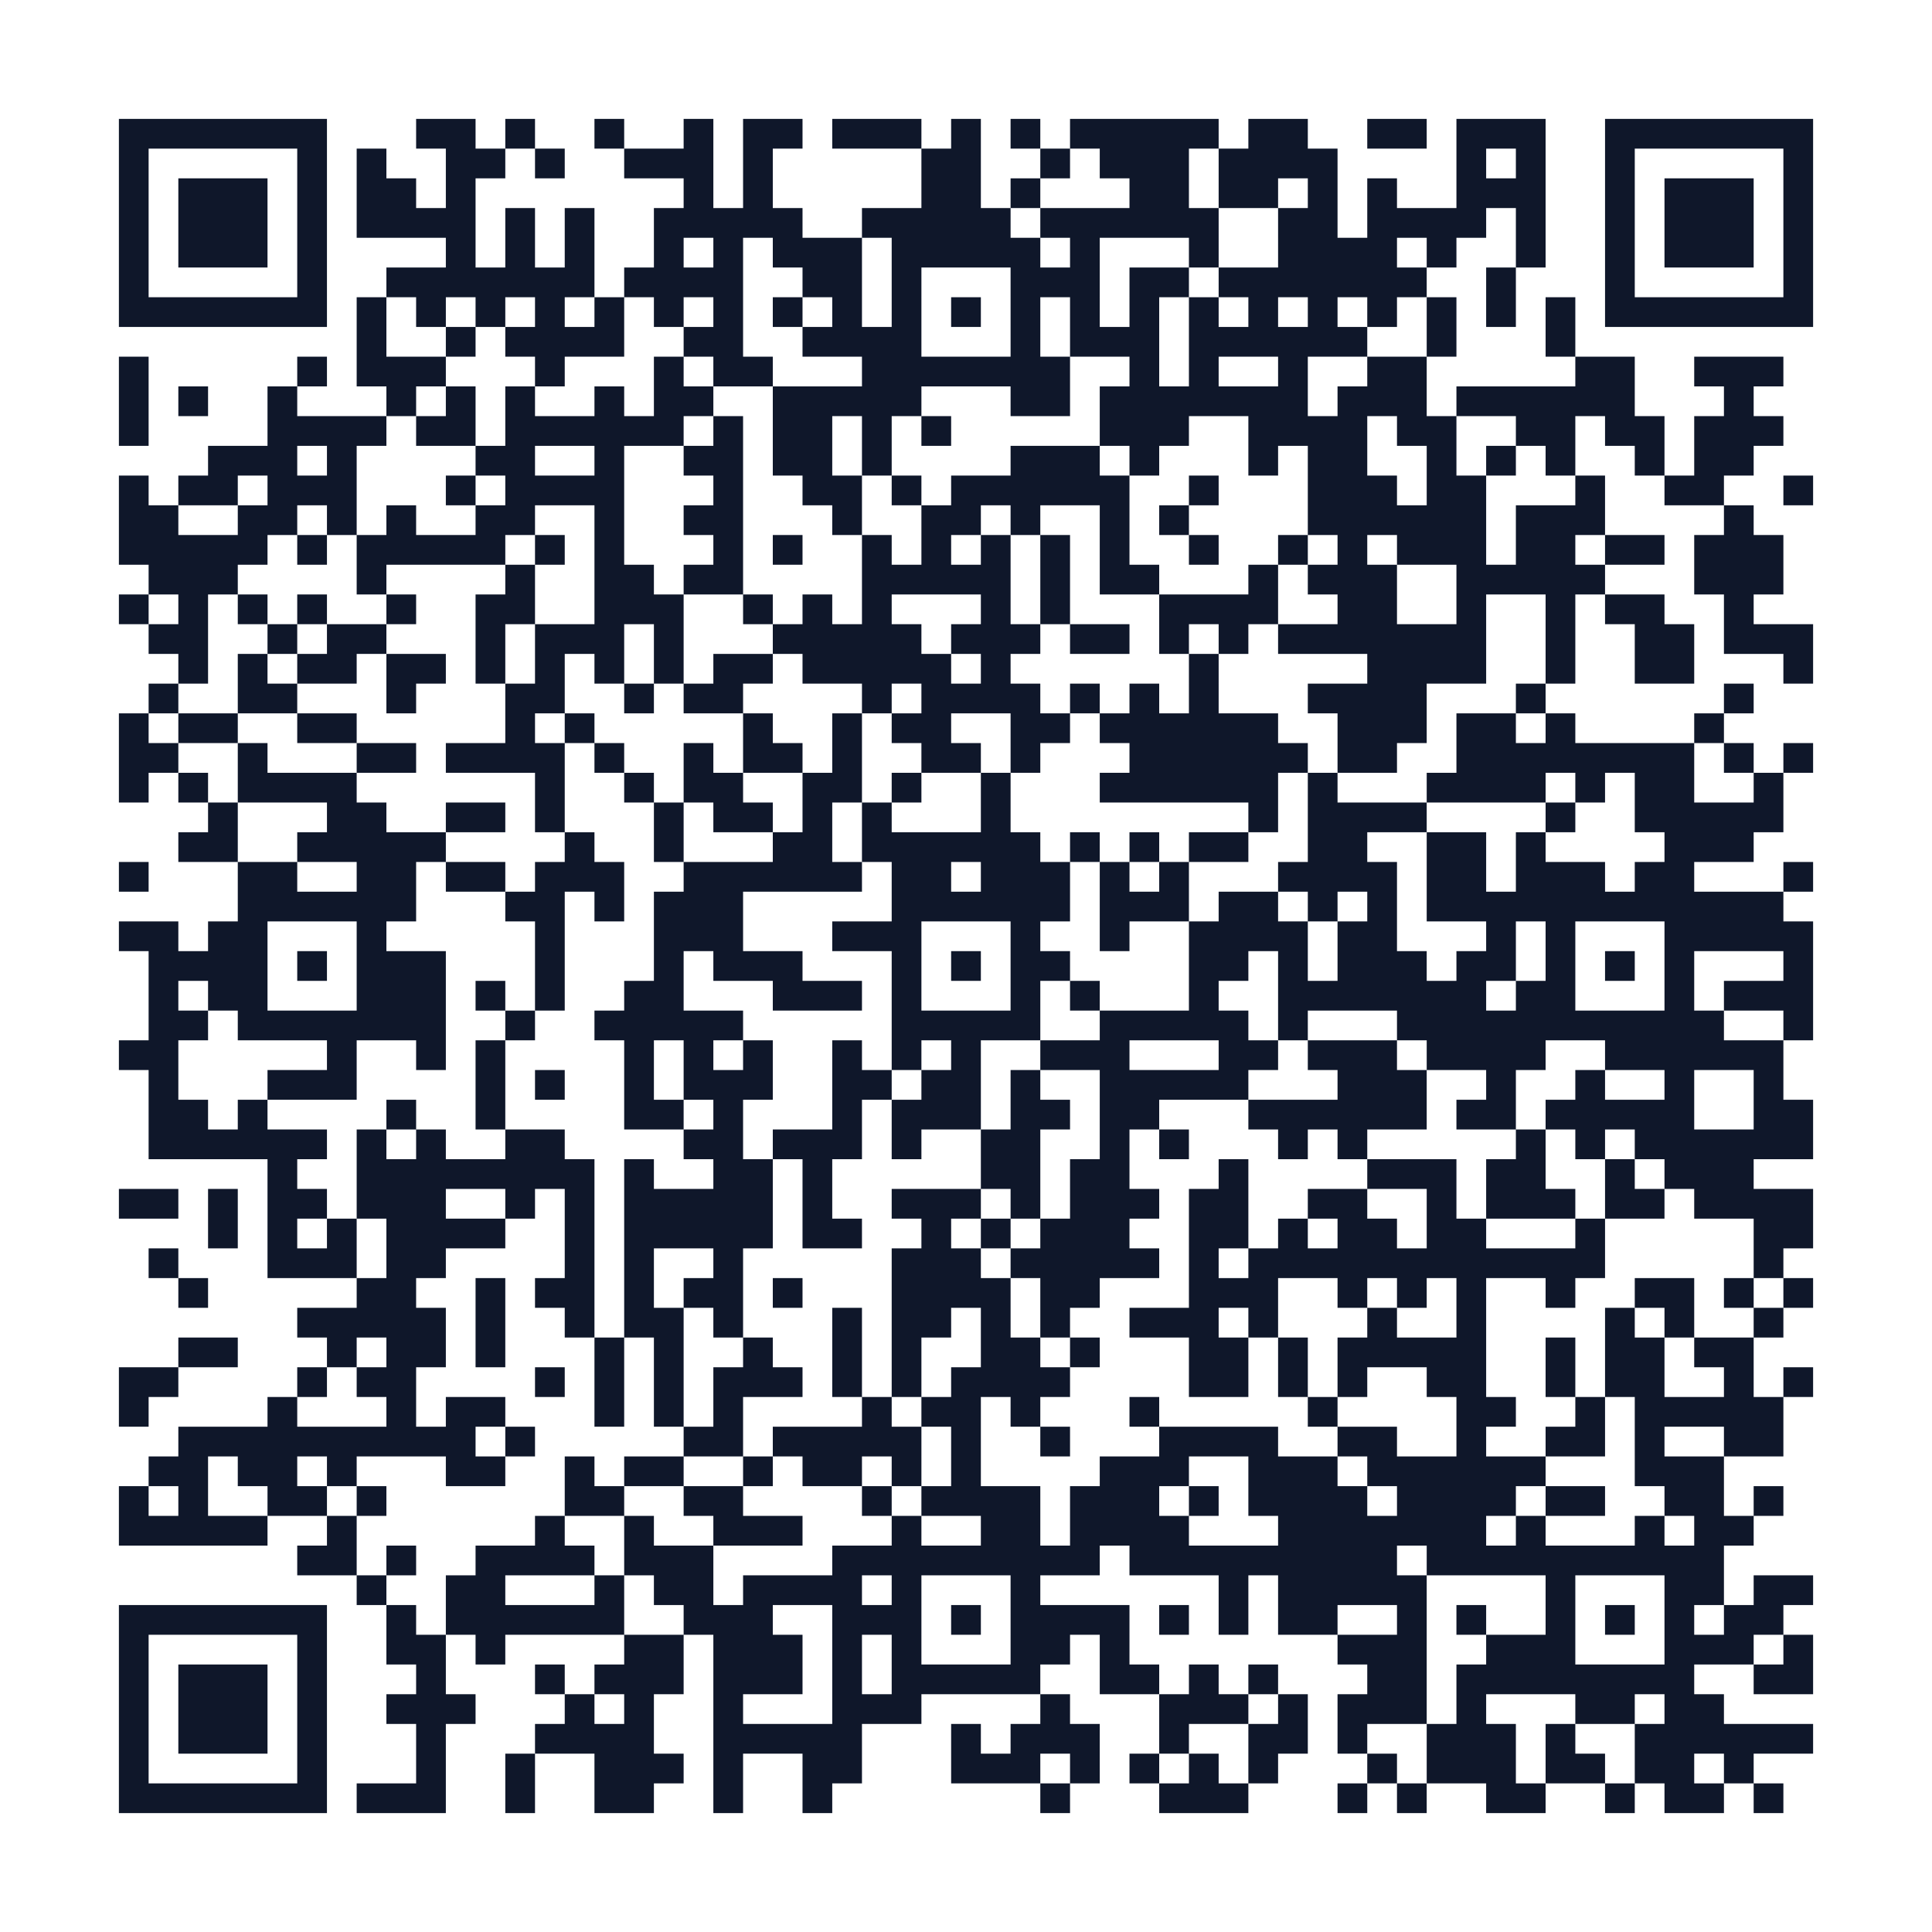
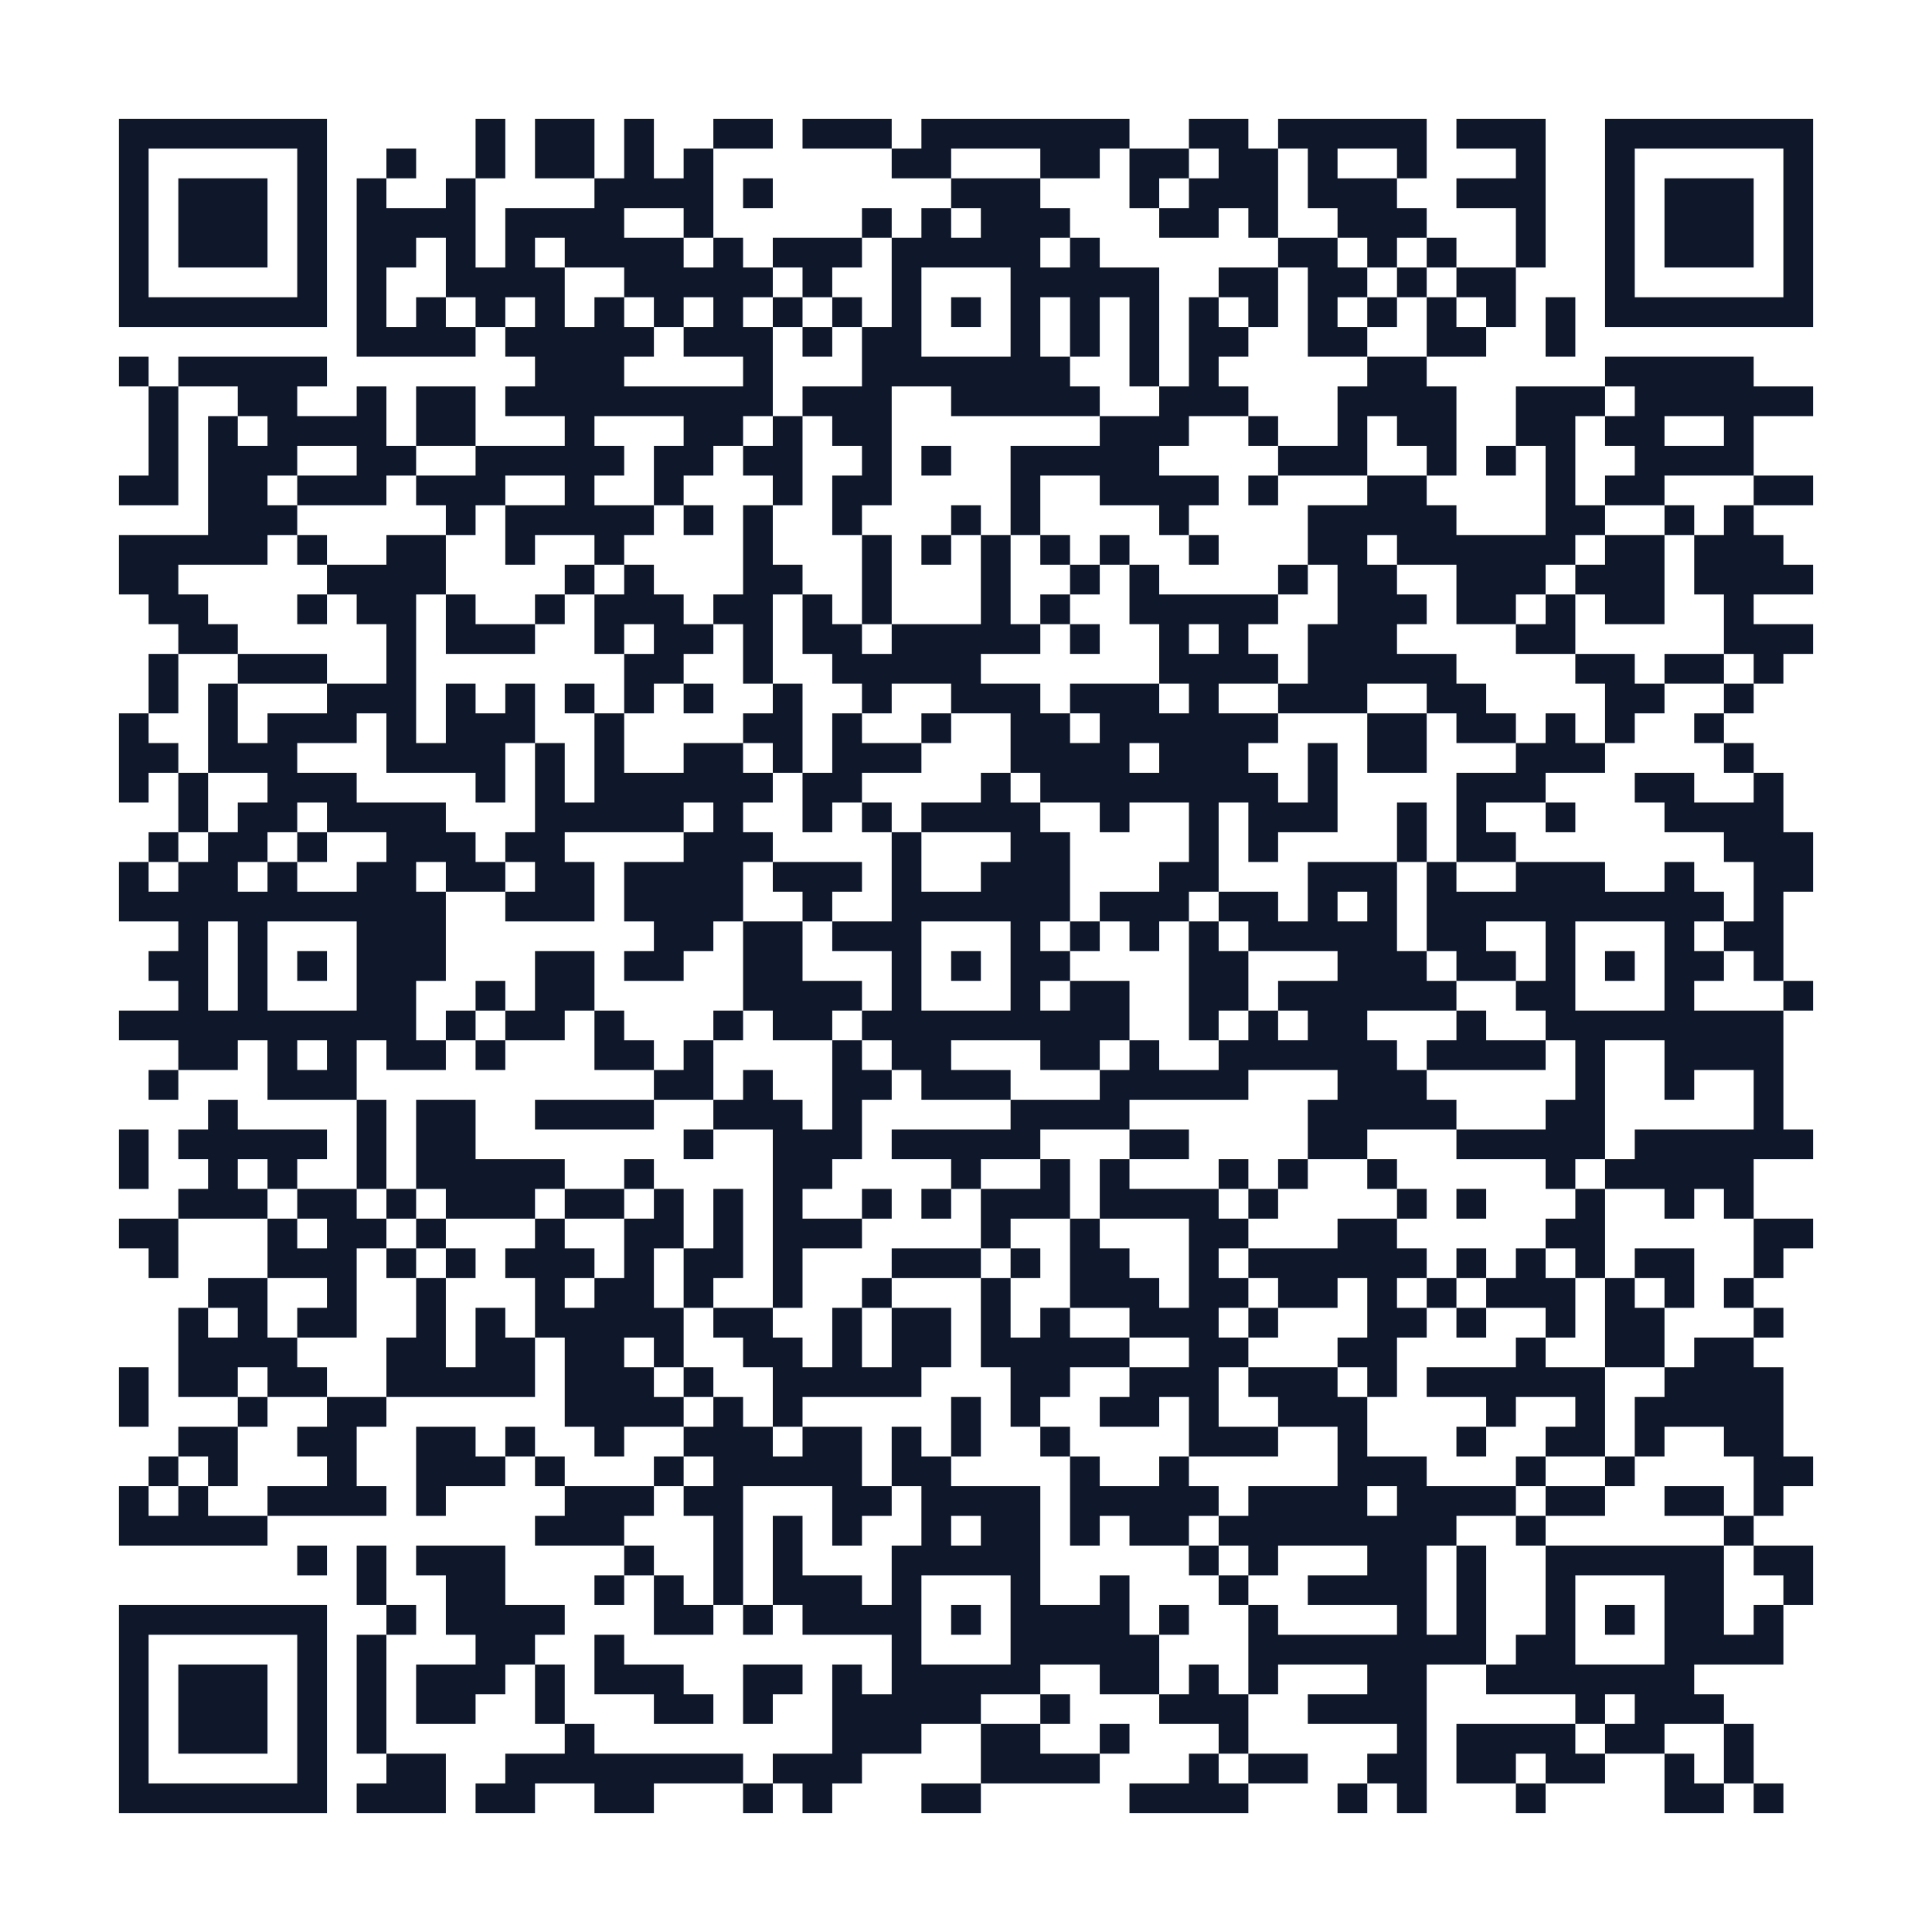
<svg xmlns="http://www.w3.org/2000/svg" width="650" height="650" class="segno">
  <g transform="scale(10)">
    <path fill="#fff" d="M0 0h65v65h-65z" />
-     <path class="qrline" stroke="#0f172a" d="M4 4.5h7m3 0h2m1 0h1m2 0h1m2 0h1m1 0h2m1 0h3m1 0h1m1 0h1m1 0h5m1 0h2m2 0h2m1 0h3m2 0h7m-57 1h1m5 0h1m1 0h1m2 0h2m1 0h1m2 0h3m1 0h1m5 0h2m2 0h1m1 0h3m1 0h4m4 0h1m1 0h1m2 0h1m5 0h1m-57 1h1m1 0h3m1 0h1m1 0h2m1 0h1m7 0h1m1 0h1m5 0h2m1 0h1m3 0h2m1 0h2m1 0h1m1 0h1m2 0h3m2 0h1m1 0h3m1 0h1m-57 1h1m1 0h3m1 0h1m1 0h4m1 0h1m1 0h1m2 0h5m2 0h5m1 0h6m2 0h2m1 0h4m1 0h1m2 0h1m1 0h3m1 0h1m-57 1h1m1 0h3m1 0h1m4 0h1m1 0h1m1 0h1m2 0h1m1 0h1m1 0h3m1 0h5m1 0h1m3 0h1m2 0h4m1 0h1m2 0h1m2 0h1m1 0h3m1 0h1m-57 1h1m5 0h1m2 0h7m1 0h4m2 0h2m1 0h1m3 0h3m1 0h2m1 0h7m2 0h1m3 0h1m5 0h1m-57 1h7m1 0h1m1 0h1m1 0h1m1 0h1m1 0h1m1 0h1m1 0h1m1 0h1m1 0h1m1 0h1m1 0h1m1 0h1m1 0h1m1 0h1m1 0h1m1 0h1m1 0h1m1 0h1m1 0h1m1 0h1m1 0h1m1 0h7m-49 1h1m2 0h1m1 0h4m2 0h2m2 0h4m3 0h1m1 0h3m1 0h6m2 0h1m3 0h1m-49 1h1m5 0h1m1 0h3m3 0h1m3 0h1m1 0h2m3 0h7m2 0h1m1 0h1m2 0h1m2 0h2m5 0h2m2 0h3m-56 1h1m1 0h1m2 0h1m3 0h1m1 0h1m1 0h1m2 0h1m1 0h2m2 0h5m3 0h2m1 0h7m1 0h3m1 0h6m3 0h1m-55 1h1m4 0h4m1 0h2m1 0h6m1 0h1m1 0h2m1 0h1m1 0h1m5 0h3m2 0h4m1 0h2m2 0h2m1 0h2m1 0h3m-53 1h3m1 0h1m4 0h2m2 0h1m2 0h2m1 0h2m1 0h1m4 0h3m1 0h1m3 0h1m1 0h2m2 0h1m1 0h1m1 0h1m2 0h1m1 0h2m-55 1h1m1 0h2m1 0h3m3 0h1m1 0h4m3 0h1m2 0h2m1 0h1m1 0h6m2 0h1m3 0h3m1 0h2m3 0h1m2 0h2m2 0h1m-57 1h2m2 0h2m1 0h1m1 0h1m2 0h2m2 0h1m2 0h2m3 0h1m2 0h2m1 0h1m2 0h1m1 0h1m4 0h6m1 0h3m4 0h1m-55 1h5m1 0h1m1 0h5m1 0h1m1 0h1m3 0h1m1 0h1m2 0h1m1 0h1m1 0h1m1 0h1m1 0h1m2 0h1m2 0h1m1 0h1m1 0h3m1 0h2m1 0h2m1 0h3m-55 1h3m4 0h1m4 0h1m2 0h2m1 0h2m4 0h5m1 0h1m1 0h2m3 0h1m1 0h3m2 0h5m3 0h3m-56 1h1m1 0h1m1 0h1m1 0h1m2 0h1m2 0h2m2 0h3m2 0h1m1 0h1m1 0h1m3 0h1m1 0h1m3 0h4m2 0h2m2 0h1m2 0h1m1 0h2m2 0h1m-54 1h2m2 0h1m1 0h2m3 0h1m1 0h3m1 0h1m3 0h5m1 0h3m1 0h2m1 0h1m1 0h1m1 0h7m2 0h1m2 0h2m1 0h3m-55 1h1m1 0h1m1 0h2m1 0h2m1 0h1m1 0h1m1 0h1m1 0h1m1 0h2m1 0h5m1 0h1m6 0h1m5 0h4m2 0h1m2 0h2m3 0h1m-56 1h1m2 0h2m3 0h1m3 0h2m2 0h1m1 0h2m4 0h1m1 0h4m1 0h1m1 0h1m1 0h1m3 0h4m3 0h1m6 0h1m-55 1h1m1 0h2m2 0h2m5 0h1m1 0h1m5 0h1m2 0h1m1 0h2m2 0h2m1 0h6m2 0h3m1 0h2m1 0h1m4 0h1m-54 1h2m2 0h1m3 0h2m1 0h4m1 0h1m2 0h1m1 0h2m1 0h1m2 0h2m1 0h1m3 0h6m1 0h2m2 0h8m1 0h1m1 0h1m-57 1h1m1 0h1m1 0h4m6 0h1m2 0h1m1 0h2m2 0h2m1 0h1m2 0h1m3 0h6m1 0h1m3 0h4m1 0h1m1 0h2m2 0h1m-53 1h1m3 0h2m2 0h2m1 0h1m3 0h1m1 0h2m1 0h1m1 0h1m3 0h1m8 0h1m1 0h4m4 0h1m2 0h5m-54 1h2m2 0h5m4 0h1m2 0h1m3 0h2m1 0h6m1 0h1m1 0h1m1 0h2m2 0h2m2 0h2m1 0h1m4 0h3m-55 1h1m3 0h2m2 0h2m1 0h2m1 0h3m2 0h6m1 0h2m1 0h3m1 0h1m1 0h1m3 0h4m1 0h2m1 0h3m1 0h2m3 0h1m-53 1h6m3 0h2m1 0h1m1 0h3m5 0h6m1 0h3m1 0h2m1 0h1m1 0h1m1 0h12m-56 1h2m1 0h2m3 0h1m5 0h1m3 0h3m3 0h3m3 0h1m2 0h1m2 0h4m1 0h2m3 0h1m1 0h1m3 0h5m-56 1h4m1 0h1m1 0h3m3 0h1m3 0h1m1 0h3m3 0h1m1 0h1m1 0h2m4 0h2m1 0h1m1 0h3m1 0h2m1 0h1m1 0h1m1 0h1m3 0h1m-56 1h1m1 0h2m3 0h3m1 0h1m1 0h1m2 0h2m3 0h3m1 0h1m3 0h1m1 0h1m3 0h1m2 0h7m1 0h2m3 0h1m1 0h3m-56 1h2m1 0h7m2 0h1m2 0h5m5 0h5m2 0h5m1 0h1m3 0h11m2 0h1m-57 1h2m5 0h1m2 0h1m1 0h1m4 0h1m1 0h1m1 0h1m2 0h1m1 0h1m1 0h1m2 0h3m3 0h2m1 0h3m1 0h4m2 0h6m-55 1h1m3 0h3m4 0h1m1 0h1m2 0h1m1 0h3m2 0h2m1 0h2m1 0h1m2 0h5m3 0h3m2 0h1m2 0h1m2 0h1m2 0h1m-55 1h2m1 0h1m4 0h1m2 0h1m4 0h2m1 0h1m3 0h1m1 0h3m1 0h2m1 0h2m3 0h6m1 0h2m1 0h5m2 0h2m-56 1h6m1 0h1m1 0h1m2 0h2m4 0h2m1 0h3m1 0h1m2 0h2m2 0h1m1 0h1m3 0h1m1 0h1m5 0h1m1 0h1m1 0h6m-52 1h1m2 0h8m1 0h1m2 0h2m1 0h1m5 0h2m1 0h2m3 0h1m4 0h3m1 0h2m2 0h1m1 0h3m-55 1h2m1 0h1m1 0h2m1 0h3m2 0h1m1 0h1m1 0h5m1 0h1m2 0h3m1 0h1m1 0h3m1 0h2m2 0h2m2 0h1m1 0h3m1 0h2m1 0h4m-54 1h1m1 0h1m1 0h1m1 0h4m2 0h1m1 0h5m1 0h2m2 0h1m1 0h1m1 0h3m2 0h2m1 0h1m1 0h2m1 0h2m3 0h1m5 0h2m-56 1h1m3 0h3m1 0h2m4 0h1m1 0h1m2 0h1m5 0h3m1 0h5m1 0h1m1 0h12m5 0h1m-54 1h1m5 0h2m2 0h1m1 0h2m1 0h1m1 0h2m1 0h1m3 0h4m1 0h2m3 0h3m2 0h1m1 0h1m1 0h1m2 0h1m2 0h2m1 0h1m1 0h1m-51 1h5m1 0h1m2 0h1m1 0h2m1 0h1m3 0h1m1 0h2m1 0h1m1 0h1m2 0h3m1 0h1m3 0h1m2 0h1m4 0h1m1 0h1m2 0h1m-54 1h2m3 0h1m1 0h2m1 0h1m3 0h1m1 0h1m2 0h1m2 0h1m1 0h1m2 0h2m1 0h1m3 0h2m1 0h1m1 0h5m2 0h1m1 0h2m1 0h2m-55 1h2m4 0h1m1 0h2m4 0h1m1 0h1m1 0h1m1 0h3m1 0h1m1 0h1m1 0h4m4 0h2m1 0h1m1 0h1m2 0h2m2 0h1m1 0h2m2 0h1m1 0h1m-57 1h1m4 0h1m3 0h1m1 0h2m3 0h1m1 0h1m1 0h1m4 0h1m1 0h2m1 0h1m3 0h1m5 0h1m4 0h2m2 0h1m1 0h5m-54 1h10m1 0h1m5 0h2m1 0h5m1 0h1m2 0h1m3 0h4m2 0h2m2 0h1m2 0h2m1 0h1m2 0h2m-55 1h2m1 0h2m1 0h1m3 0h2m2 0h1m1 0h2m2 0h1m1 0h2m1 0h1m1 0h1m4 0h3m2 0h3m1 0h6m3 0h3m-54 1h1m1 0h1m2 0h2m1 0h1m6 0h2m2 0h2m4 0h1m1 0h4m1 0h3m1 0h1m1 0h4m1 0h4m1 0h2m2 0h2m1 0h1m-56 1h5m2 0h1m6 0h1m2 0h1m2 0h3m3 0h1m2 0h2m1 0h4m3 0h7m1 0h1m3 0h1m1 0h2m-49 1h2m1 0h1m2 0h4m1 0h3m4 0h9m1 0h9m1 0h10m-46 1h1m2 0h2m3 0h1m1 0h2m1 0h4m1 0h1m3 0h1m6 0h1m1 0h5m4 0h1m3 0h2m1 0h2m-57 1h7m2 0h1m1 0h6m2 0h3m2 0h3m1 0h1m1 0h4m1 0h1m1 0h1m1 0h2m2 0h1m1 0h1m2 0h1m1 0h1m1 0h1m1 0h2m-56 1h1m5 0h1m2 0h2m1 0h1m4 0h2m1 0h3m1 0h1m1 0h1m3 0h2m1 0h1m7 0h3m2 0h3m3 0h3m1 0h1m-57 1h1m1 0h3m1 0h1m3 0h1m3 0h1m1 0h3m1 0h3m1 0h1m1 0h5m2 0h2m1 0h1m1 0h1m3 0h2m1 0h8m2 0h2m-57 1h1m1 0h3m1 0h1m2 0h3m3 0h1m1 0h1m2 0h1m3 0h3m4 0h1m3 0h3m1 0h1m1 0h3m1 0h1m3 0h2m1 0h2m-54 1h1m1 0h3m1 0h1m3 0h1m3 0h4m2 0h5m3 0h1m1 0h3m2 0h1m2 0h2m1 0h1m2 0h3m1 0h1m2 0h6m-57 1h1m5 0h1m3 0h1m2 0h1m2 0h3m1 0h1m2 0h2m3 0h3m1 0h1m1 0h1m1 0h1m1 0h1m3 0h1m1 0h3m1 0h2m1 0h2m1 0h1m-55 1h7m1 0h3m2 0h1m2 0h2m2 0h1m2 0h1m7 0h1m3 0h3m3 0h1m1 0h1m2 0h2m2 0h1m1 0h2m1 0h1" />
+     <path class="qrline" stroke="#0f172a" d="M4 4.5h7m5 0h1m1 0h2m1 0h1m2 0h2m1 0h3m1 0h7m2 0h2m1 0h5m1 0h3m2 0h7m-57 1h1m5 0h1m2 0h1m2 0h1m1 0h2m1 0h1m1 0h1m6 0h2m3 0h2m1 0h2m1 0h2m1 0h1m2 0h1m3 0h1m2 0h1m5 0h1m-57 1h1m1 0h3m1 0h1m1 0h1m2 0h1m4 0h4m1 0h1m6 0h3m3 0h1m1 0h3m1 0h3m2 0h3m2 0h1m1 0h3m1 0h1m-57 1h1m1 0h3m1 0h1m1 0h4m1 0h4m2 0h1m5 0h1m1 0h1m1 0h3m3 0h2m1 0h1m2 0h3m3 0h1m2 0h1m1 0h3m1 0h1m-57 1h1m1 0h3m1 0h1m1 0h2m1 0h1m1 0h1m1 0h4m1 0h1m1 0h3m1 0h5m1 0h1m6 0h2m1 0h1m1 0h1m2 0h1m2 0h1m1 0h3m1 0h1m-57 1h1m5 0h1m1 0h1m2 0h4m2 0h5m1 0h1m2 0h1m3 0h5m2 0h2m1 0h2m1 0h1m1 0h2m3 0h1m5 0h1m-57 1h7m1 0h1m1 0h1m1 0h1m1 0h1m1 0h1m1 0h1m1 0h1m1 0h1m1 0h1m1 0h1m1 0h1m1 0h1m1 0h1m1 0h1m1 0h1m1 0h1m1 0h1m1 0h1m1 0h1m1 0h1m1 0h1m1 0h7m-49 1h4m1 0h5m1 0h3m1 0h1m1 0h2m3 0h1m1 0h1m1 0h1m1 0h2m2 0h2m2 0h2m2 0h1m-49 1h1m1 0h5m7 0h3m4 0h1m3 0h7m2 0h1m1 0h1m5 0h2m6 0h5m-54 1h1m2 0h2m2 0h1m1 0h2m1 0h9m1 0h3m2 0h5m2 0h3m3 0h4m2 0h3m1 0h6m-56 1h1m1 0h1m1 0h4m1 0h2m3 0h1m3 0h2m1 0h1m1 0h2m7 0h3m2 0h1m2 0h1m1 0h2m2 0h2m1 0h2m2 0h1m-54 1h1m1 0h3m2 0h2m2 0h5m1 0h2m1 0h2m2 0h1m1 0h1m2 0h5m4 0h3m2 0h1m1 0h1m1 0h1m2 0h4m-55 1h2m1 0h2m1 0h3m1 0h3m2 0h1m2 0h1m3 0h1m1 0h2m4 0h1m2 0h4m1 0h1m3 0h2m4 0h1m1 0h2m3 0h2m-54 1h3m5 0h1m1 0h5m1 0h1m1 0h1m2 0h1m3 0h1m1 0h1m4 0h1m4 0h5m3 0h2m2 0h1m1 0h1m-55 1h5m1 0h1m2 0h2m2 0h1m2 0h1m4 0h1m3 0h1m1 0h1m1 0h1m1 0h1m1 0h1m2 0h1m3 0h2m1 0h6m1 0h2m1 0h3m-56 1h2m5 0h4m4 0h1m1 0h1m3 0h2m2 0h1m3 0h1m2 0h1m1 0h1m4 0h1m1 0h2m2 0h3m1 0h3m1 0h4m-56 1h2m3 0h1m1 0h2m1 0h1m2 0h1m1 0h3m1 0h2m1 0h1m1 0h1m3 0h1m1 0h1m2 0h5m2 0h3m1 0h2m1 0h1m1 0h2m2 0h1m-53 1h2m5 0h1m1 0h3m2 0h1m1 0h2m1 0h1m1 0h2m1 0h5m1 0h1m2 0h1m1 0h1m2 0h3m4 0h2m5 0h3m-56 1h1m2 0h3m2 0h1m7 0h2m2 0h1m2 0h5m6 0h4m1 0h5m4 0h2m1 0h2m1 0h1m-55 1h1m1 0h1m3 0h3m1 0h1m1 0h1m1 0h1m1 0h1m1 0h1m2 0h1m2 0h1m2 0h3m1 0h3m1 0h1m2 0h3m2 0h2m4 0h2m2 0h1m-55 1h1m2 0h1m1 0h3m1 0h1m1 0h3m2 0h1m4 0h2m1 0h1m2 0h1m2 0h2m1 0h6m3 0h2m1 0h2m1 0h1m1 0h1m2 0h1m-54 1h2m1 0h3m3 0h4m1 0h1m1 0h1m2 0h2m1 0h1m1 0h3m3 0h4m1 0h3m2 0h1m1 0h2m3 0h3m4 0h1m-55 1h1m1 0h1m2 0h3m4 0h1m1 0h1m1 0h6m1 0h2m4 0h1m1 0h8m1 0h1m4 0h3m3 0h2m2 0h1m-54 1h1m1 0h2m1 0h4m3 0h5m1 0h1m2 0h1m1 0h1m1 0h4m2 0h1m2 0h1m1 0h3m2 0h1m1 0h1m2 0h1m3 0h4m-55 1h1m1 0h2m1 0h1m2 0h3m1 0h2m4 0h3m4 0h1m3 0h2m4 0h1m1 0h1m4 0h1m1 0h2m7 0h3m-57 1h1m1 0h2m1 0h1m2 0h2m1 0h2m1 0h2m1 0h4m1 0h3m1 0h1m2 0h3m3 0h2m3 0h3m1 0h1m2 0h3m2 0h1m2 0h2m-57 1h11m2 0h3m1 0h4m2 0h1m2 0h6m1 0h3m1 0h2m1 0h1m1 0h1m1 0h10m1 0h1m-54 1h1m1 0h1m3 0h3m7 0h2m1 0h2m1 0h3m3 0h1m1 0h1m1 0h1m1 0h1m1 0h5m1 0h2m2 0h1m3 0h1m1 0h2m-55 1h2m1 0h1m1 0h1m1 0h3m3 0h2m1 0h2m2 0h2m3 0h1m1 0h1m1 0h2m4 0h2m3 0h3m1 0h2m1 0h1m1 0h1m1 0h2m1 0h1m-54 1h1m1 0h1m3 0h2m2 0h1m1 0h2m5 0h4m1 0h1m3 0h1m1 0h2m2 0h2m1 0h6m2 0h2m3 0h1m3 0h1m-57 1h10m1 0h1m1 0h2m1 0h1m3 0h1m1 0h2m1 0h9m2 0h1m1 0h1m1 0h2m3 0h1m2 0h8m-54 1h2m1 0h1m1 0h1m1 0h2m1 0h1m3 0h2m1 0h1m4 0h1m1 0h2m3 0h2m1 0h1m2 0h6m1 0h4m1 0h1m2 0h4m-55 1h1m3 0h3m10 0h2m1 0h1m2 0h2m1 0h3m3 0h5m3 0h3m5 0h1m2 0h1m2 0h1m-53 1h1m4 0h1m1 0h2m2 0h4m2 0h3m1 0h1m5 0h4m6 0h5m3 0h2m5 0h1m-56 1h1m1 0h5m1 0h1m1 0h2m7 0h1m2 0h3m1 0h5m3 0h2m4 0h2m3 0h5m1 0h6m-57 1h1m2 0h1m1 0h1m2 0h1m1 0h5m2 0h1m4 0h2m4 0h1m2 0h1m1 0h1m3 0h1m1 0h1m2 0h1m5 0h1m1 0h5m-53 1h3m1 0h2m1 0h1m1 0h3m1 0h2m1 0h1m1 0h1m1 0h1m2 0h1m1 0h1m1 0h3m1 0h4m1 0h1m4 0h1m1 0h1m3 0h1m2 0h1m1 0h1m-55 1h2m3 0h1m1 0h2m1 0h1m3 0h1m2 0h2m1 0h1m1 0h3m4 0h1m2 0h1m3 0h2m3 0h2m5 0h2m5 0h2m-56 1h1m3 0h3m1 0h1m1 0h1m1 0h3m1 0h1m1 0h2m1 0h1m3 0h3m1 0h1m1 0h2m2 0h1m1 0h6m1 0h1m1 0h1m1 0h1m1 0h2m2 0h1m-53 1h2m2 0h1m2 0h1m3 0h1m1 0h2m1 0h1m2 0h1m2 0h1m3 0h1m2 0h3m1 0h2m1 0h2m1 0h1m1 0h1m1 0h3m1 0h1m1 0h1m1 0h1m-53 1h1m1 0h1m1 0h2m2 0h1m1 0h1m1 0h5m1 0h2m2 0h1m1 0h2m1 0h1m1 0h1m2 0h3m1 0h1m3 0h2m1 0h1m2 0h1m1 0h2m3 0h1m-54 1h4m3 0h2m1 0h2m1 0h2m1 0h1m2 0h2m1 0h1m1 0h2m1 0h5m2 0h2m3 0h2m4 0h1m2 0h2m1 0h2m-55 1h1m1 0h2m1 0h2m2 0h5m1 0h3m1 0h1m2 0h5m3 0h2m2 0h3m1 0h3m1 0h1m1 0h6m2 0h4m-56 1h1m3 0h1m2 0h2m6 0h4m1 0h1m1 0h1m5 0h1m1 0h1m2 0h2m1 0h1m2 0h3m4 0h1m2 0h1m1 0h5m-54 1h2m2 0h2m2 0h2m1 0h1m2 0h1m2 0h3m1 0h2m1 0h1m1 0h1m2 0h1m4 0h3m2 0h1m3 0h1m2 0h2m1 0h1m2 0h2m-55 1h1m1 0h1m3 0h1m2 0h3m1 0h1m3 0h1m1 0h5m1 0h2m4 0h1m2 0h1m5 0h3m3 0h1m2 0h1m4 0h2m-57 1h1m1 0h1m2 0h4m1 0h1m4 0h3m1 0h2m3 0h2m1 0h4m1 0h5m1 0h4m1 0h4m1 0h2m2 0h2m1 0h1m-56 1h5m9 0h3m3 0h1m1 0h1m1 0h1m2 0h1m1 0h2m1 0h1m1 0h2m1 0h8m2 0h1m6 0h1m-49 1h1m1 0h1m1 0h3m4 0h1m2 0h1m1 0h1m3 0h5m5 0h1m1 0h1m3 0h2m1 0h1m2 0h6m1 0h2m-49 1h1m2 0h2m3 0h1m1 0h1m1 0h1m1 0h3m1 0h1m3 0h1m2 0h1m3 0h1m2 0h4m1 0h1m2 0h1m3 0h2m2 0h1m-57 1h7m2 0h1m1 0h4m3 0h2m1 0h1m1 0h4m1 0h1m1 0h4m1 0h1m2 0h1m4 0h1m1 0h1m2 0h1m1 0h1m1 0h2m1 0h1m-56 1h1m5 0h1m1 0h1m3 0h2m2 0h1m9 0h1m3 0h5m3 0h8m1 0h2m3 0h4m-56 1h1m1 0h3m1 0h1m1 0h1m1 0h3m1 0h1m1 0h3m2 0h2m1 0h1m1 0h5m2 0h2m1 0h1m1 0h1m3 0h2m2 0h7m-53 1h1m1 0h3m1 0h1m1 0h1m1 0h2m2 0h1m3 0h2m1 0h1m2 0h5m2 0h1m3 0h3m2 0h4m5 0h1m1 0h3m-54 1h1m1 0h3m1 0h1m1 0h1m6 0h1m8 0h3m2 0h2m2 0h1m3 0h1m5 0h1m1 0h4m1 0h2m2 0h1m-55 1h1m5 0h1m2 0h2m2 0h8m1 0h3m4 0h4m3 0h1m1 0h2m2 0h2m1 0h2m1 0h2m2 0h1m1 0h1m-55 1h7m1 0h3m1 0h2m2 0h2m3 0h1m1 0h1m3 0h2m5 0h4m3 0h1m1 0h1m3 0h1m4 0h2m1 0h1" />
  </g>
</svg>
